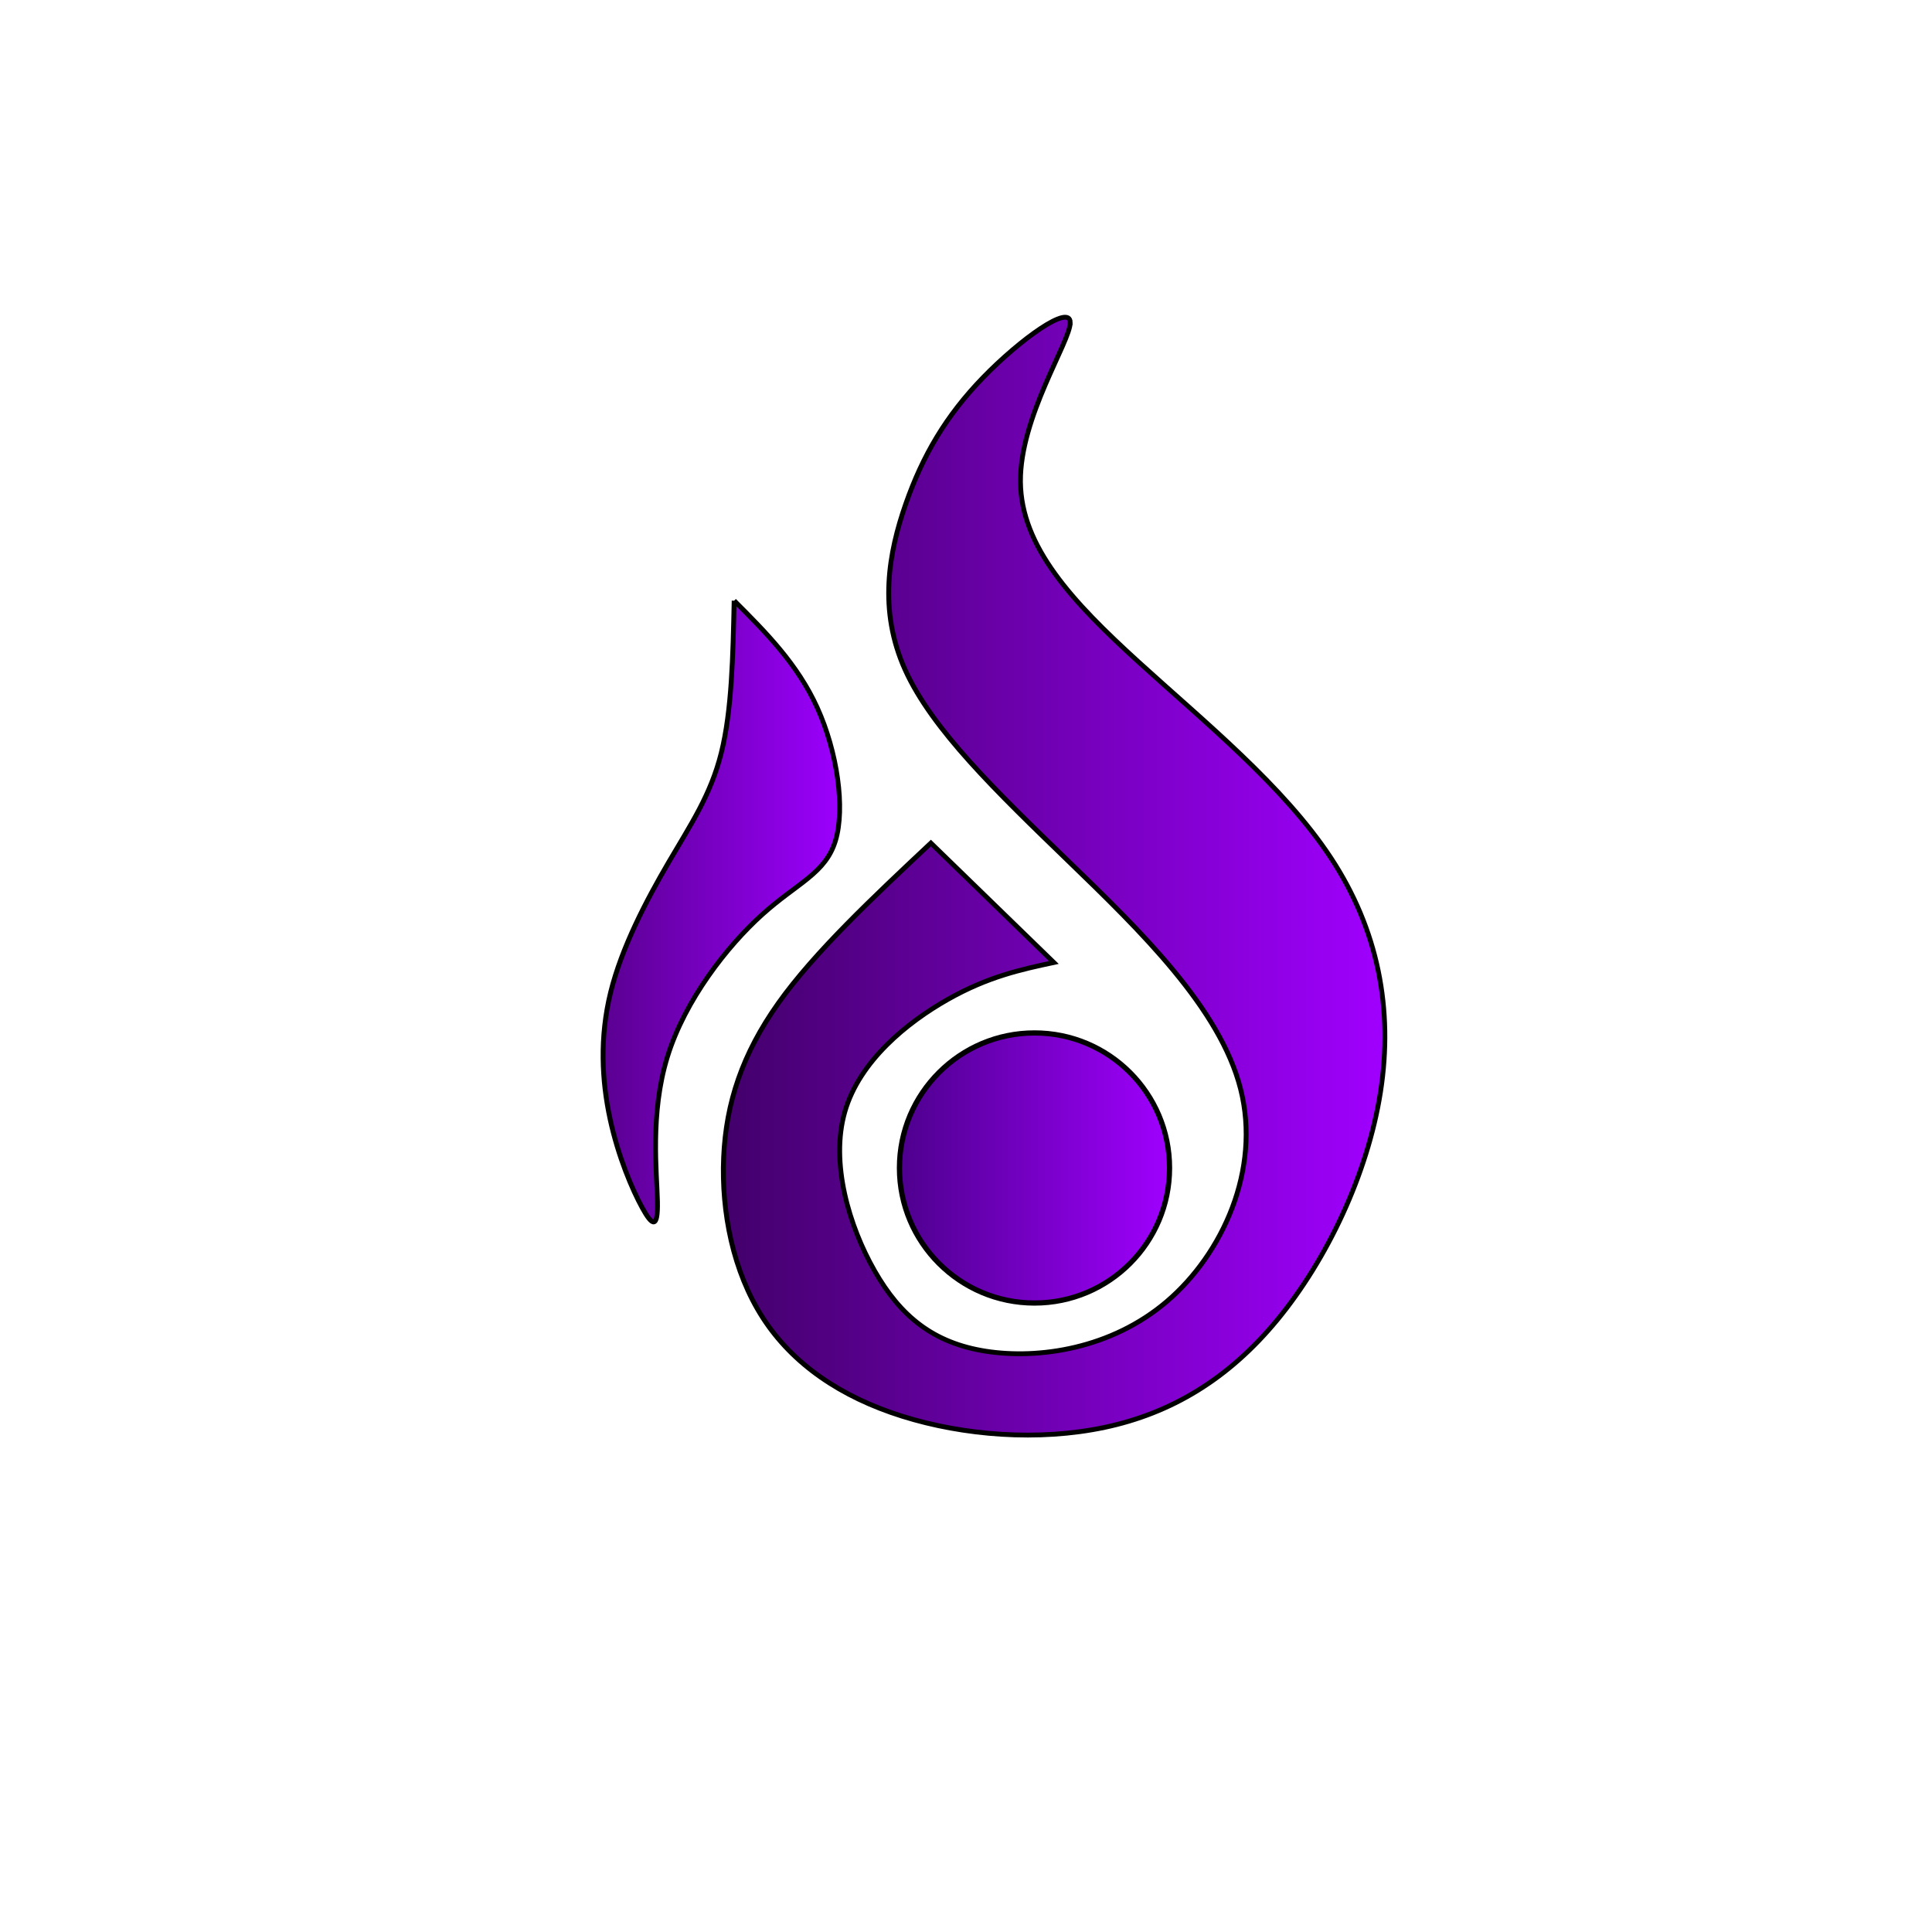
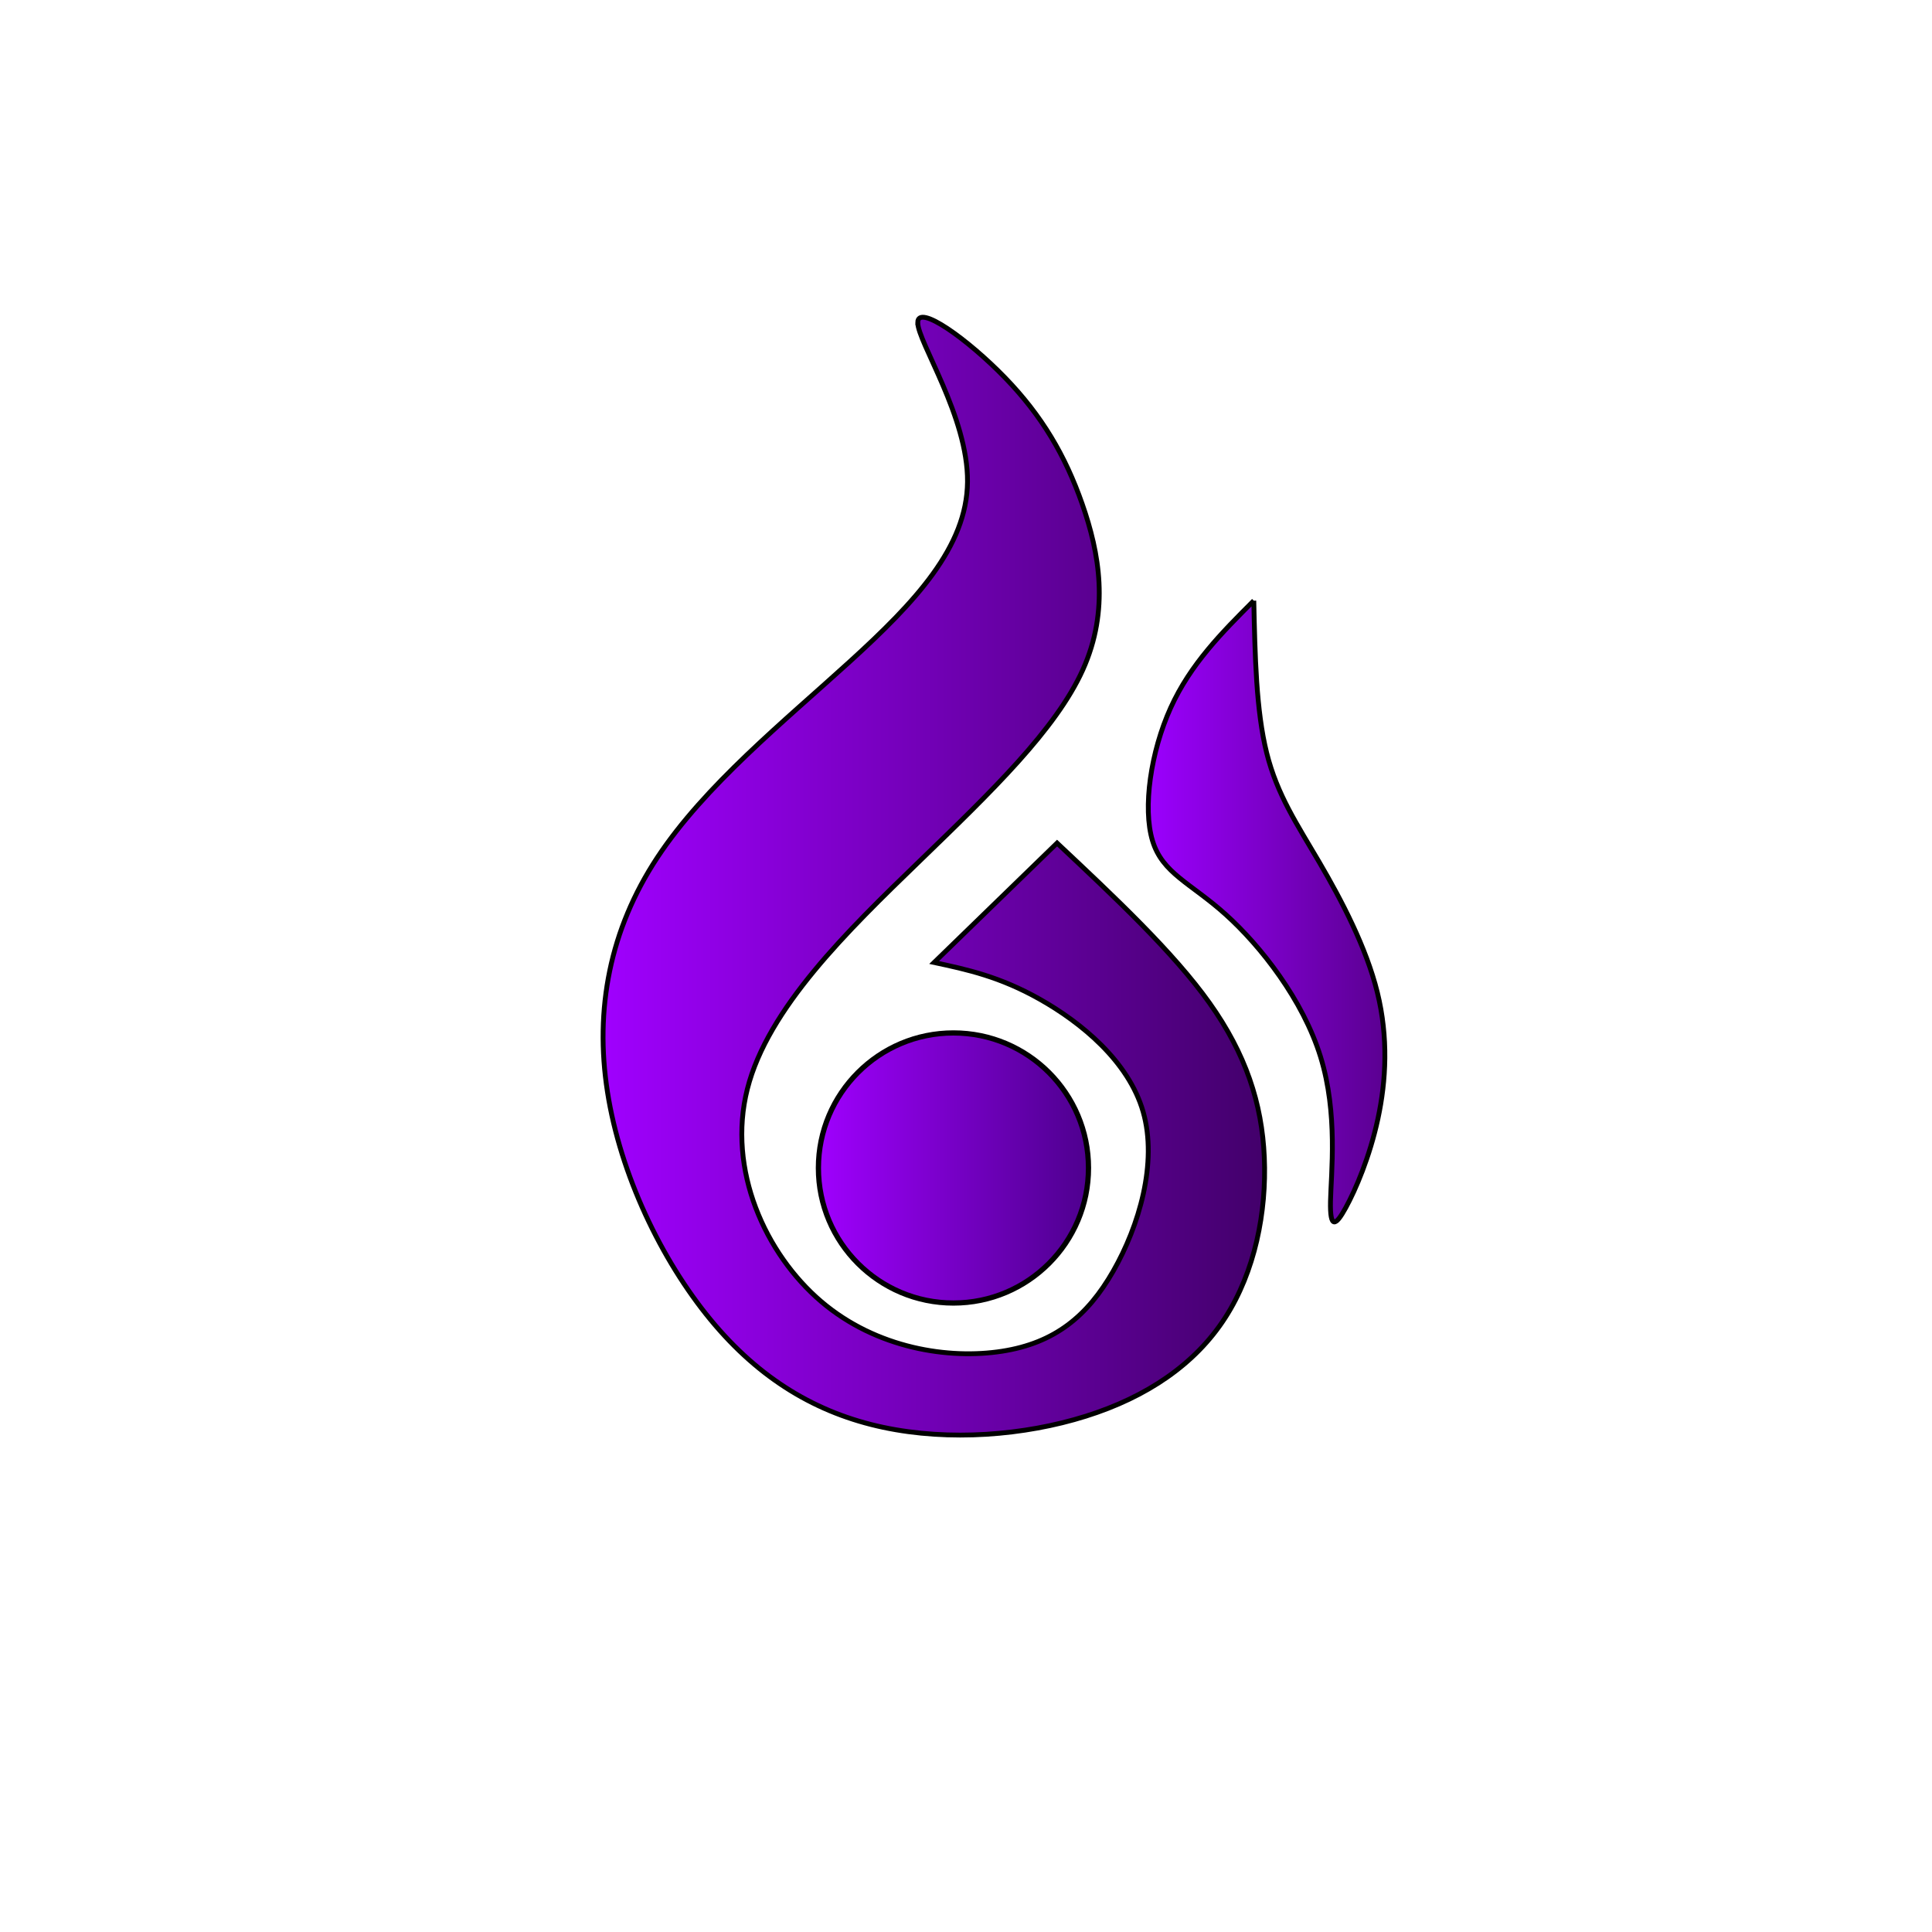
<svg xmlns="http://www.w3.org/2000/svg" xmlns:xlink="http://www.w3.org/1999/xlink" width="400" height="400" viewBox="0 0 400 400" version="1.1" id="svg1" xml:space="preserve">
  <defs id="defs1">
    <linearGradient id="linearGradient115">
      <stop style="stop-color:#42006a;stop-opacity:1;" offset="0" id="stop114" />
      <stop style="stop-color:#a000ff;stop-opacity:1;" offset="1" id="stop115" />
    </linearGradient>
    <linearGradient id="linearGradient113">
      <stop style="stop-color:#5a0090;stop-opacity:1;" offset="0" id="stop112" />
      <stop style="stop-color:#9c00ff;stop-opacity:1;" offset="1" id="stop113" />
    </linearGradient>
    <linearGradient id="linearGradient109">
      <stop style="stop-color:#4d008d;stop-opacity:1;" offset="0" id="stop109" />
      <stop style="stop-color:#a000ff;stop-opacity:1;" offset="1" id="stop110" />
    </linearGradient>
    <linearGradient id="swatch107">
      <stop style="stop-color:#000000;stop-opacity:1;" offset="0" id="stop107" />
    </linearGradient>
    <linearGradient id="swatch104">
      <stop style="stop-color:#000000;stop-opacity:1;" offset="0" id="stop105" />
    </linearGradient>
    <linearGradient xlink:href="#linearGradient115" id="linearGradient110" x1="149.258" y1="181.398" x2="287.224" y2="181.398" gradientUnits="userSpaceOnUse" />
-     <linearGradient xlink:href="#linearGradient109" id="linearGradient111" x1="188.591" y1="236.727" x2="241.227" y2="236.727" gradientUnits="userSpaceOnUse" gradientTransform="matrix(1.082902,0,0,1.082902,-18.54357,-14.53415)" />
+     <linearGradient xlink:href="#linearGradient109" id="linearGradient111" x1="188.591" y1="236.727" x2="241.227" y2="236.727" gradientUnits="userSpaceOnUse" gradientTransform="matrix(1.082902,0,0,1.082902,-430.1278,-14.53415)" />
    <linearGradient xlink:href="#linearGradient113" id="linearGradient112" x1="124.361" y1="188.749" x2="174.359" y2="188.749" gradientUnits="userSpaceOnUse" />
  </defs>
  <g id="layer2" style="opacity:1">
-     <path style="fill-opacity:1;opacity:1;stroke:#000000;stroke-opacity:1;fill:url(#linearGradient110)" d="m 221.576,66.788 c 0,4 -10.424,19.515 -10.303,32.97 0.121,13.455 10.788,24.849 24.364,37.212 13.576,12.364 30.06,25.697 39.878,40.606 9.818,14.909 12.97,31.394 10.303,48.485 -2.667,17.091 -11.151,34.788 -21.333,47.151 -10.182,12.364 -22.06,19.394 -35.758,22.303 -13.697,2.909 -29.212,1.697 -41.939,-2.303 -12.728,-4 -22.667,-10.788 -28.848,-20.364 -6.182,-9.576 -8.606,-21.939 -8.121,-33.212 0.485,-11.273 3.879,-21.454 11.326,-31.943 7.447,-10.489 19.704,-21.996 31.583,-33.147 8.485,8.242 16.97,16.485 25.455,24.727 -6.788,1.455 -13.576,2.909 -21.939,7.636 -8.364,4.727 -18.303,12.727 -21.333,23.273 -3.03,10.546 0.848,23.636 6.182,32.97 5.333,9.333 12.121,14.909 23.03,16.606 10.909,1.697 25.939,-0.485 37.454,-10.303 11.515,-9.818 19.515,-27.272 15.272,-44 -4.243,-16.728 -20.727,-32.727 -35.636,-47.152 -14.909,-14.424 -28.242,-27.273 -33.818,-39.636 -5.576,-12.364 -3.394,-24.242 0.121,-34.303 3.515,-10.061 8.364,-18.303 16,-26.182 7.636,-7.879 18.061,-15.394 18.061,-11.394 z" id="path1" />
-     <circle style="fill:url(#linearGradient111);fill-opacity:1;stroke:#000000;stroke-width:1.083;stroke-opacity:1" id="path2" cx="214.182" cy="241.818" r="27.959" />
-     <path style="fill-opacity:1;stroke:#000000;stroke-opacity:1;fill:url(#linearGradient112)" d="m 152,124.364 c 6.545,6.545 13.091,13.091 17.212,22.182 4.121,9.091 5.818,20.727 3.758,27.515 -2.061,6.788 -7.879,8.727 -15.152,15.273 -7.273,6.546 -16,17.697 -19.636,29.455 -3.636,11.758 -2.182,24.121 -2.061,29.939 0.121,5.818 -1.091,5.091 -3.152,1.333 -2.061,-3.758 -4.97,-10.545 -6.667,-18.424 -1.697,-7.879 -2.182,-16.848 0.121,-26.182 2.303,-9.333 7.394,-19.03 12,-26.909 4.606,-7.879 8.727,-13.939 10.909,-22.667 2.182,-8.727 2.424,-20.121 2.667,-31.515" id="path3" />
+     <path style="opacity:1;fill:url(#linearGradient110);fill-opacity:1;stroke:#000000;stroke-opacity:1" d="m 221.576,66.788 c 0,4 -10.424,19.515 -10.303,32.97 0.121,13.455 10.788,24.849 24.364,37.212 13.576,12.364 30.06,25.697 39.878,40.606 9.818,14.909 12.97,31.394 10.303,48.485 -2.667,17.091 -11.151,34.788 -21.333,47.151 -10.182,12.364 -22.06,19.394 -35.758,22.303 -13.697,2.909 -29.212,1.697 -41.939,-2.303 -12.728,-4 -22.667,-10.788 -28.848,-20.364 -6.182,-9.576 -8.606,-21.939 -8.121,-33.212 0.485,-11.273 3.879,-21.454 11.326,-31.943 7.447,-10.489 19.704,-21.996 31.583,-33.147 8.485,8.242 16.97,16.485 25.455,24.727 -6.788,1.455 -13.576,2.909 -21.939,7.636 -8.364,4.727 -18.303,12.727 -21.333,23.273 -3.03,10.546 0.848,23.636 6.182,32.97 5.333,9.333 12.121,14.909 23.03,16.606 10.909,1.697 25.939,-0.485 37.454,-10.303 11.515,-9.818 19.515,-27.272 15.272,-44 -4.243,-16.728 -20.727,-32.727 -35.636,-47.152 -14.909,-14.424 -28.242,-27.273 -33.818,-39.636 -5.576,-12.364 -3.394,-24.242 0.121,-34.303 3.515,-10.061 8.364,-18.303 16,-26.182 7.636,-7.879 18.061,-15.394 18.061,-11.394 z" id="path1" transform="matrix(-1,0,0,1,411.5842,0)" />
+     <circle style="fill:url(#linearGradient111);fill-opacity:1;stroke:#000000;stroke-width:1.083;stroke-opacity:1" id="path2" cx="-197.402" cy="241.818" r="27.959" transform="scale(-1,1)" />
+     <path style="fill:url(#linearGradient112);fill-opacity:1;stroke:#000000;stroke-opacity:1" d="m 152,124.364 c 6.545,6.545 13.091,13.091 17.212,22.182 4.121,9.091 5.818,20.727 3.758,27.515 -2.061,6.788 -7.879,8.727 -15.152,15.273 -7.273,6.546 -16,17.697 -19.636,29.455 -3.636,11.758 -2.182,24.121 -2.061,29.939 0.121,5.818 -1.091,5.091 -3.152,1.333 -2.061,-3.758 -4.97,-10.545 -6.667,-18.424 -1.697,-7.879 -2.182,-16.848 0.121,-26.182 2.303,-9.333 7.394,-19.03 12,-26.909 4.606,-7.879 8.727,-13.939 10.909,-22.667 2.182,-8.727 2.424,-20.121 2.667,-31.515" id="path3" transform="matrix(-1,0,0,1,411.5842,0)" />
  </g>
</svg>
